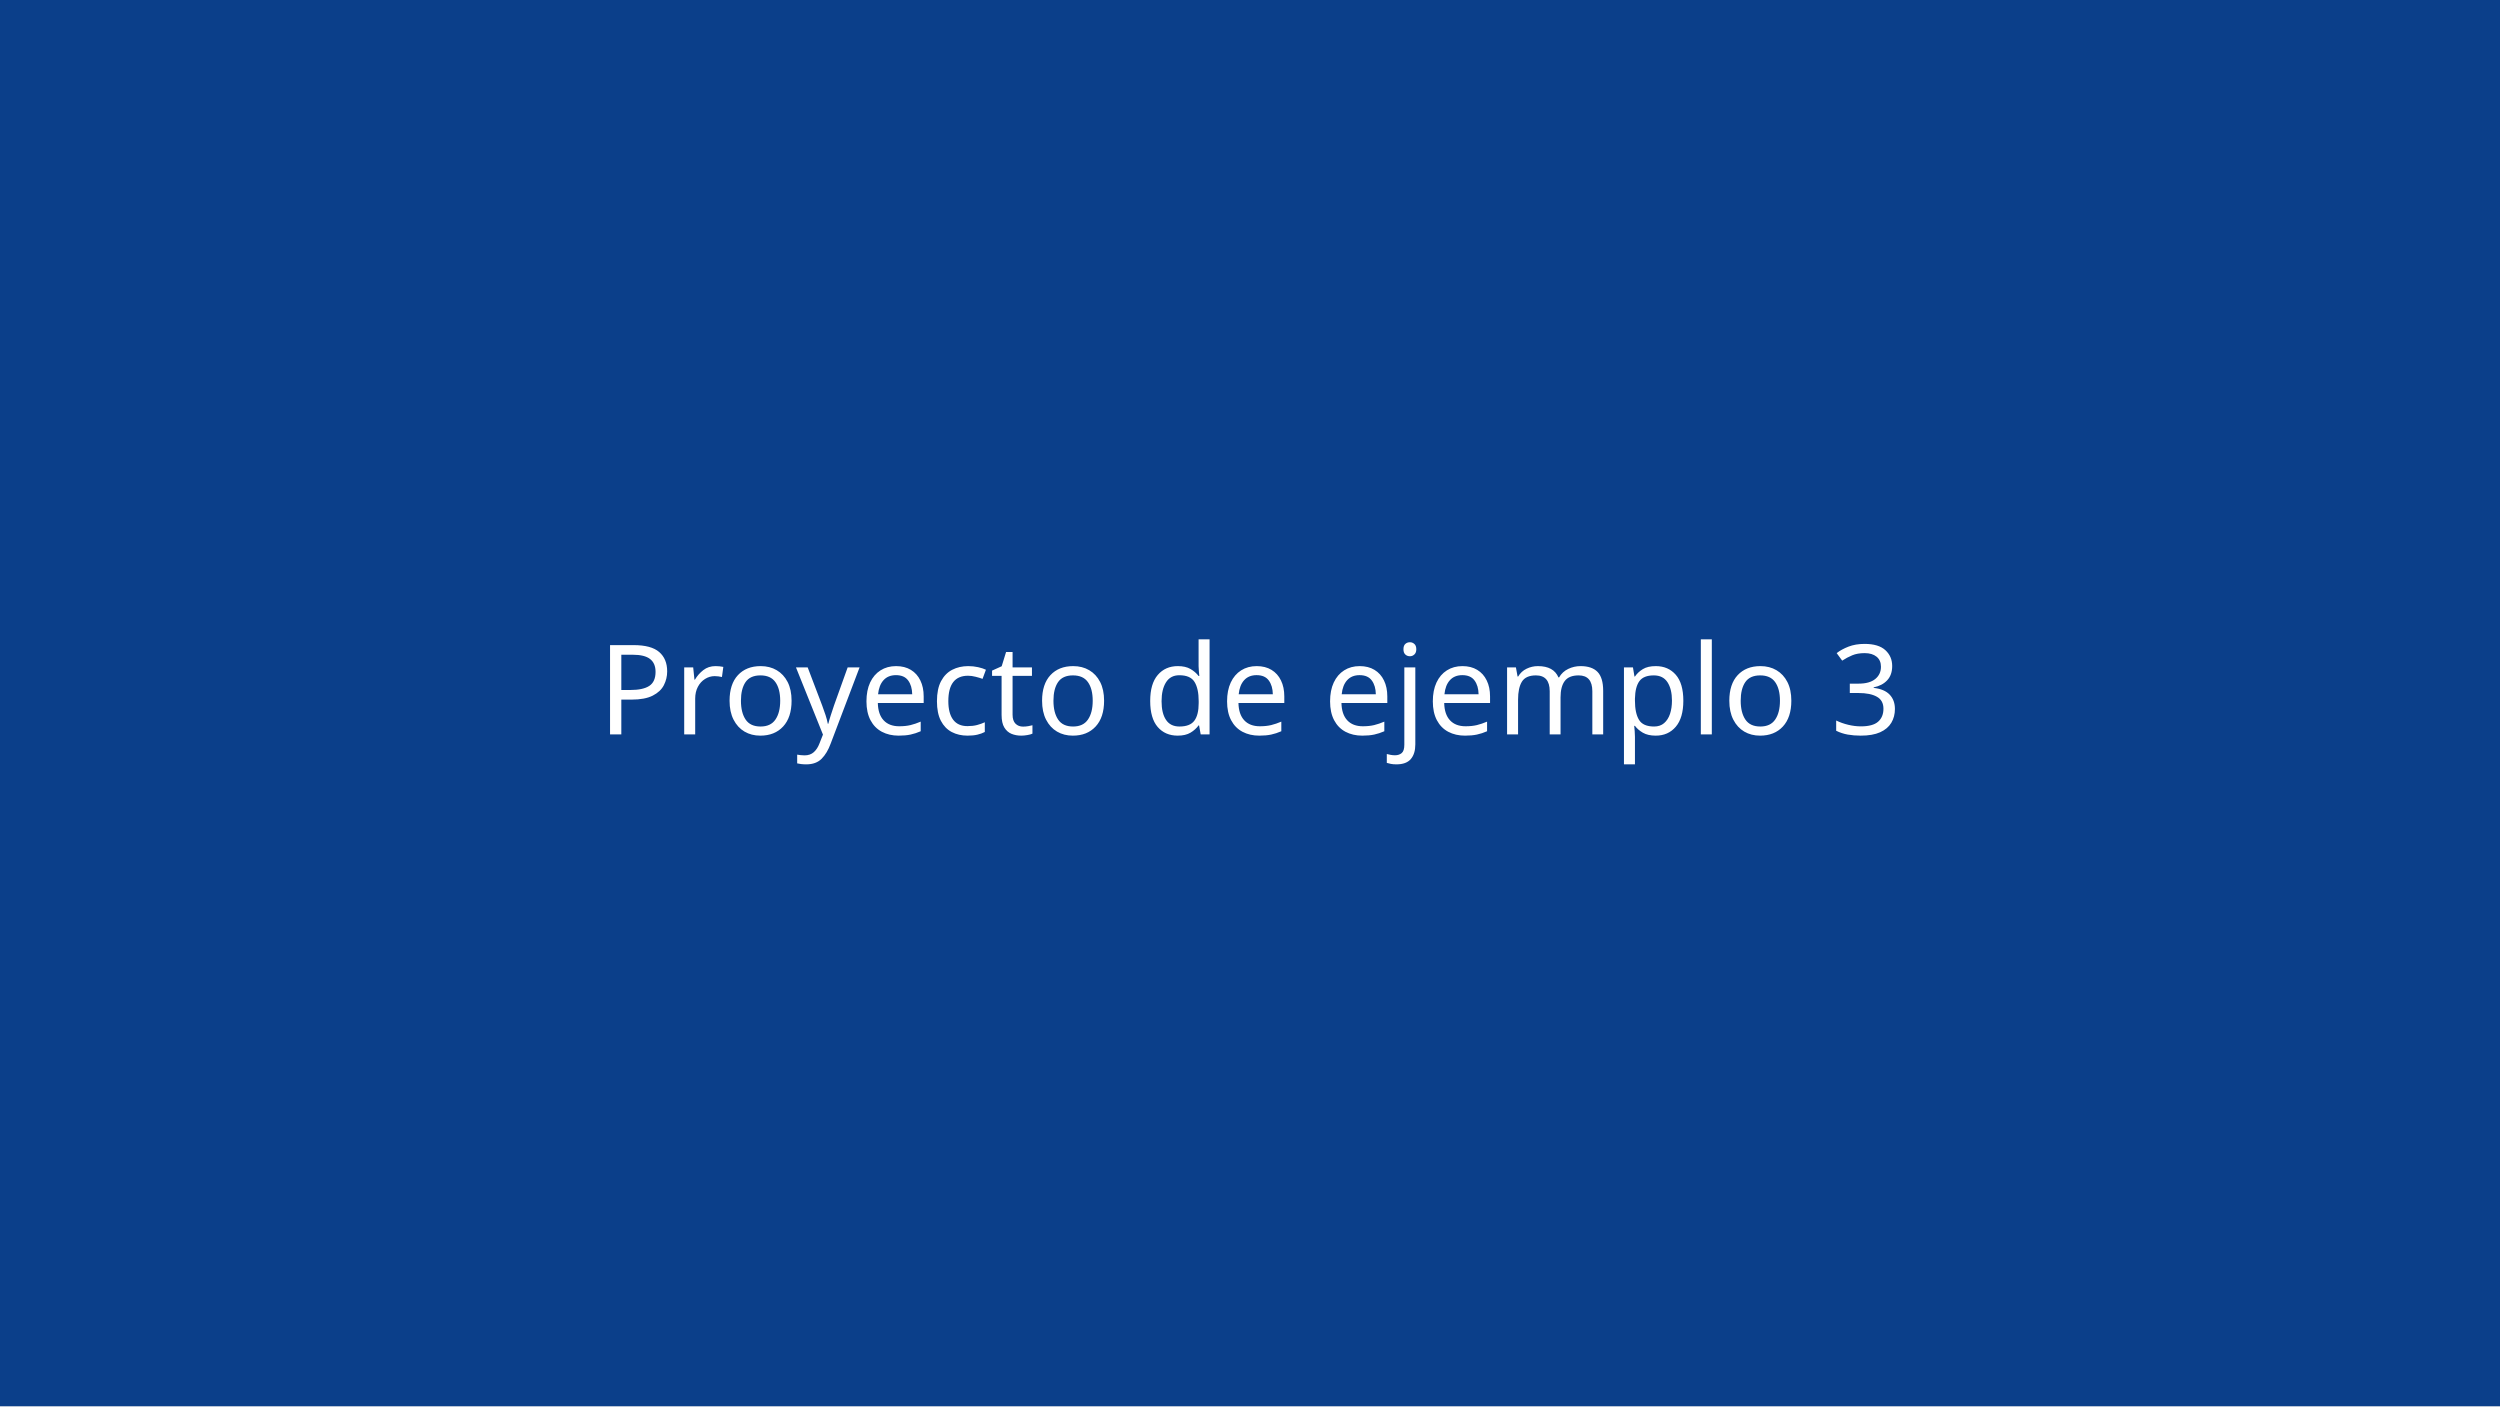
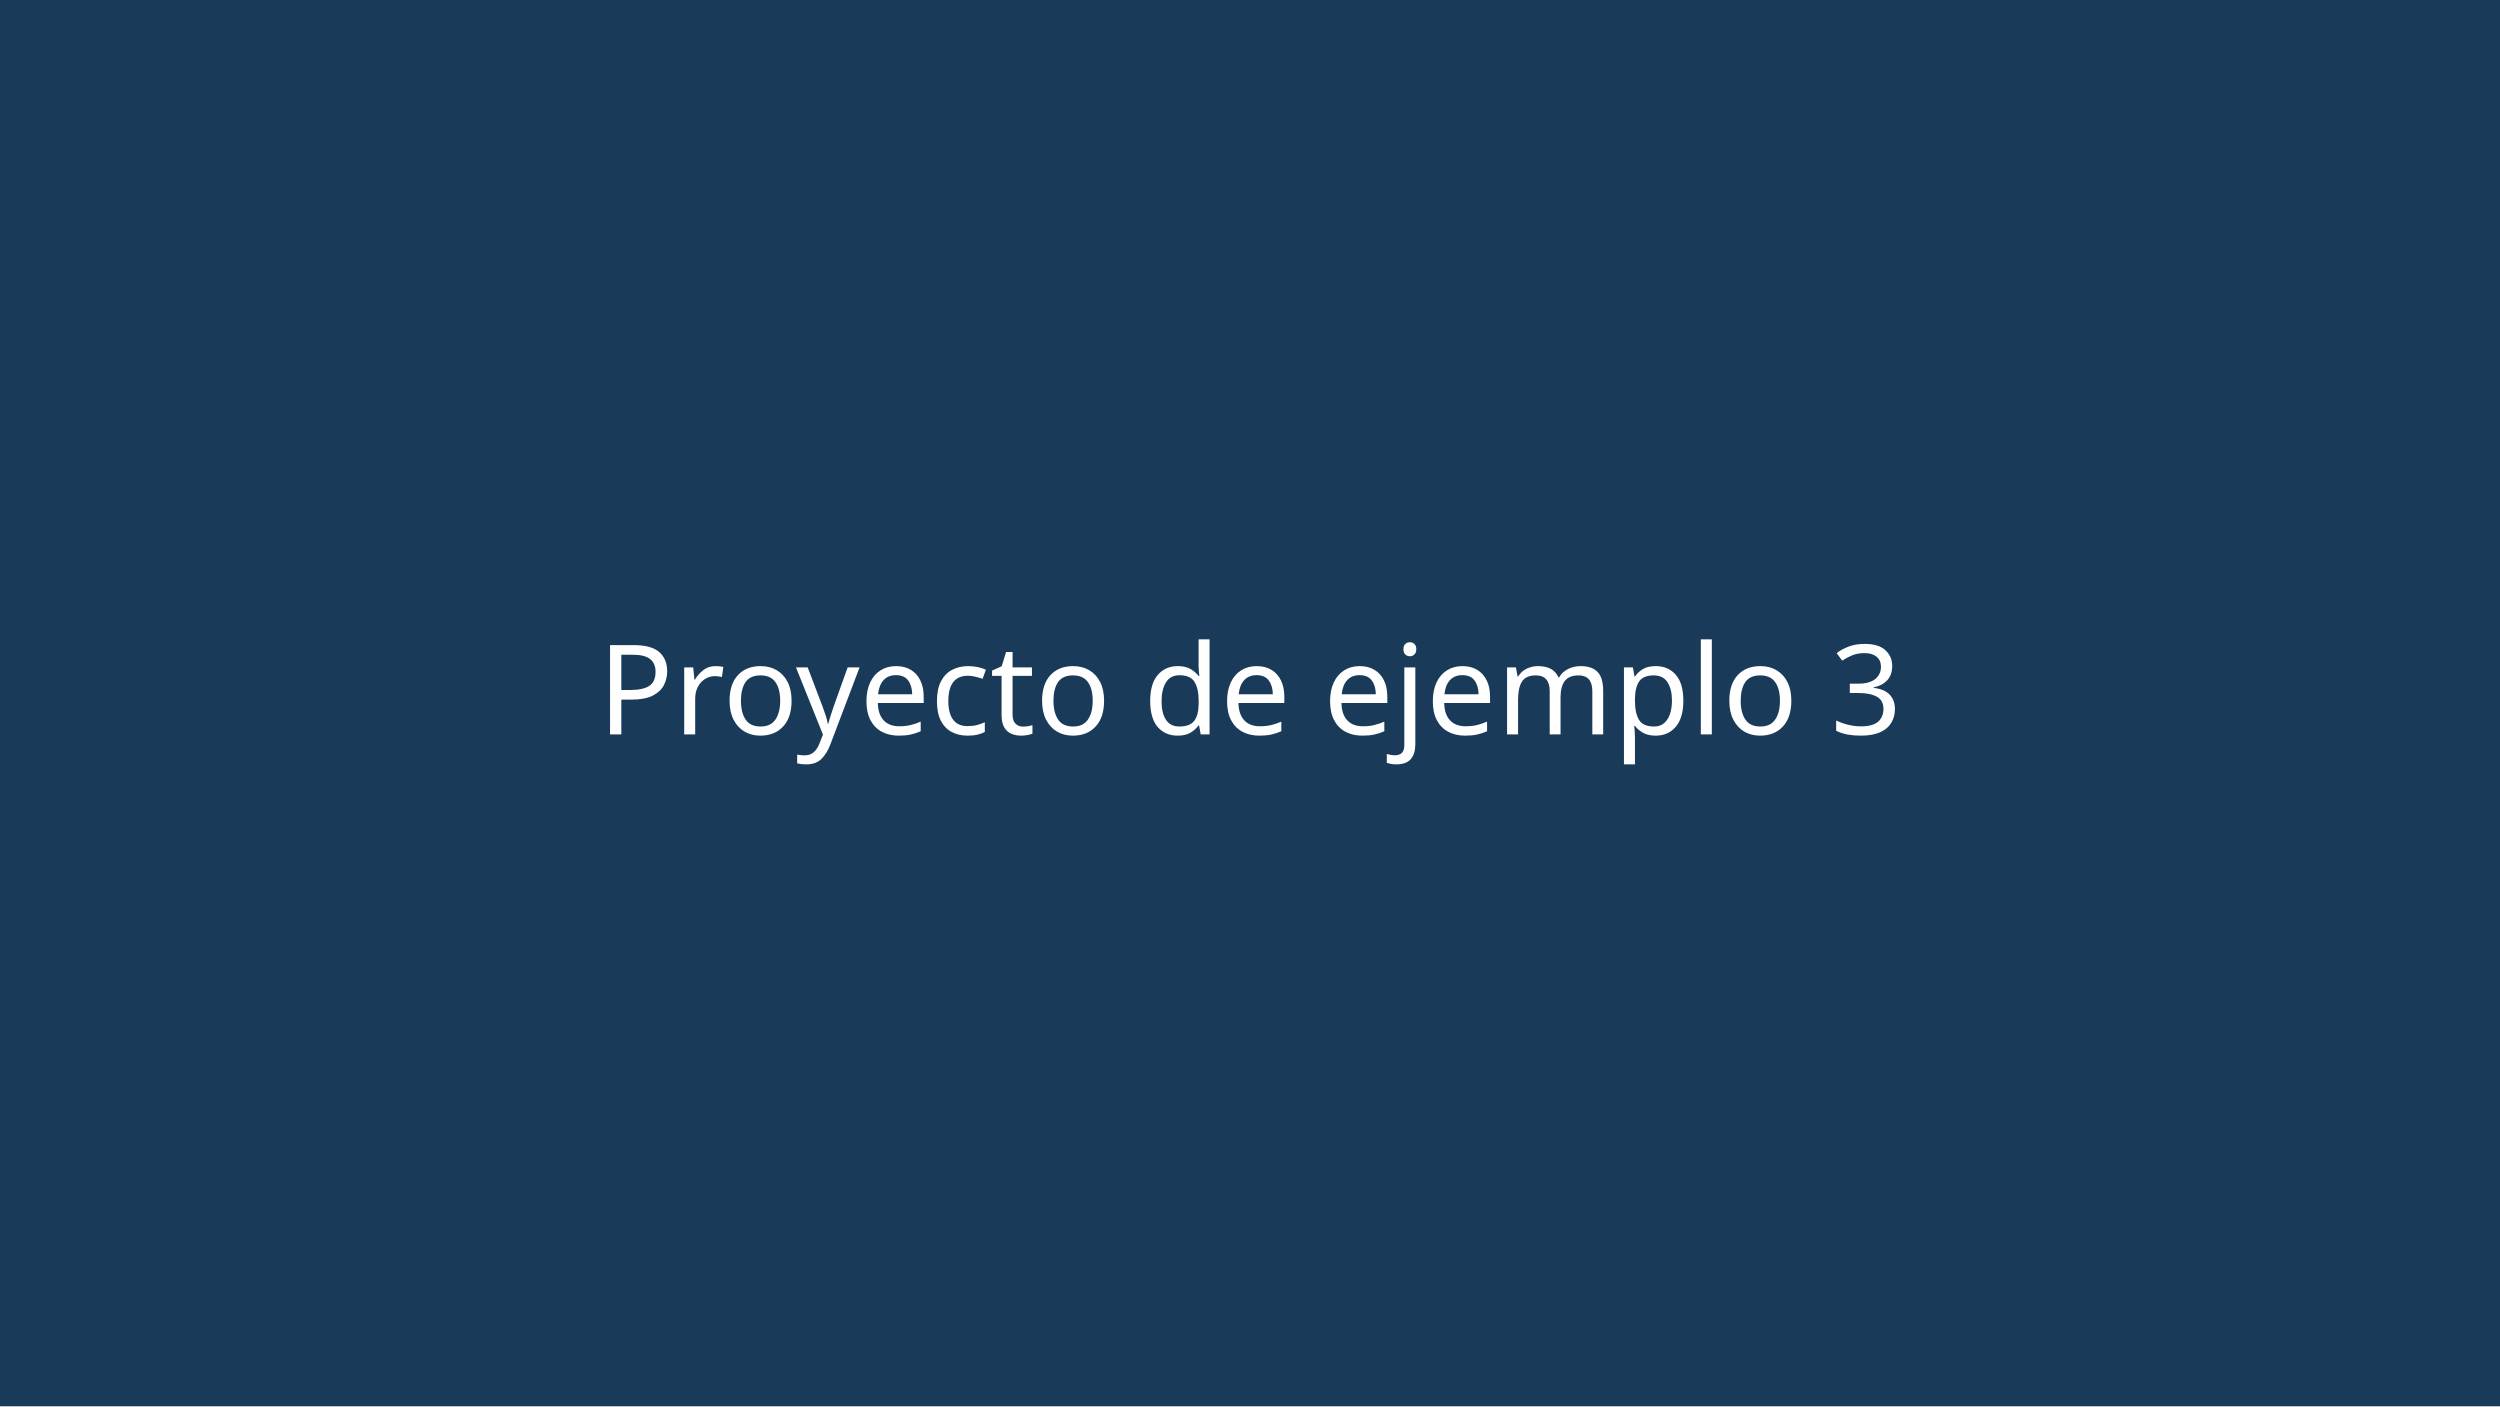
<svg xmlns="http://www.w3.org/2000/svg" width="800" height="450" viewBox="0 0 800 450">
-   <rect width="800" height="450" fill="#0b3f8a" />
+   <rect width="800" height="450" fill="#193B59" />
  <text x="400" y="235" fill="#ffffff" font-family="sans-serif" font-size="40" text-anchor="middle">Proyecto de ejemplo 3</text>
</svg>
